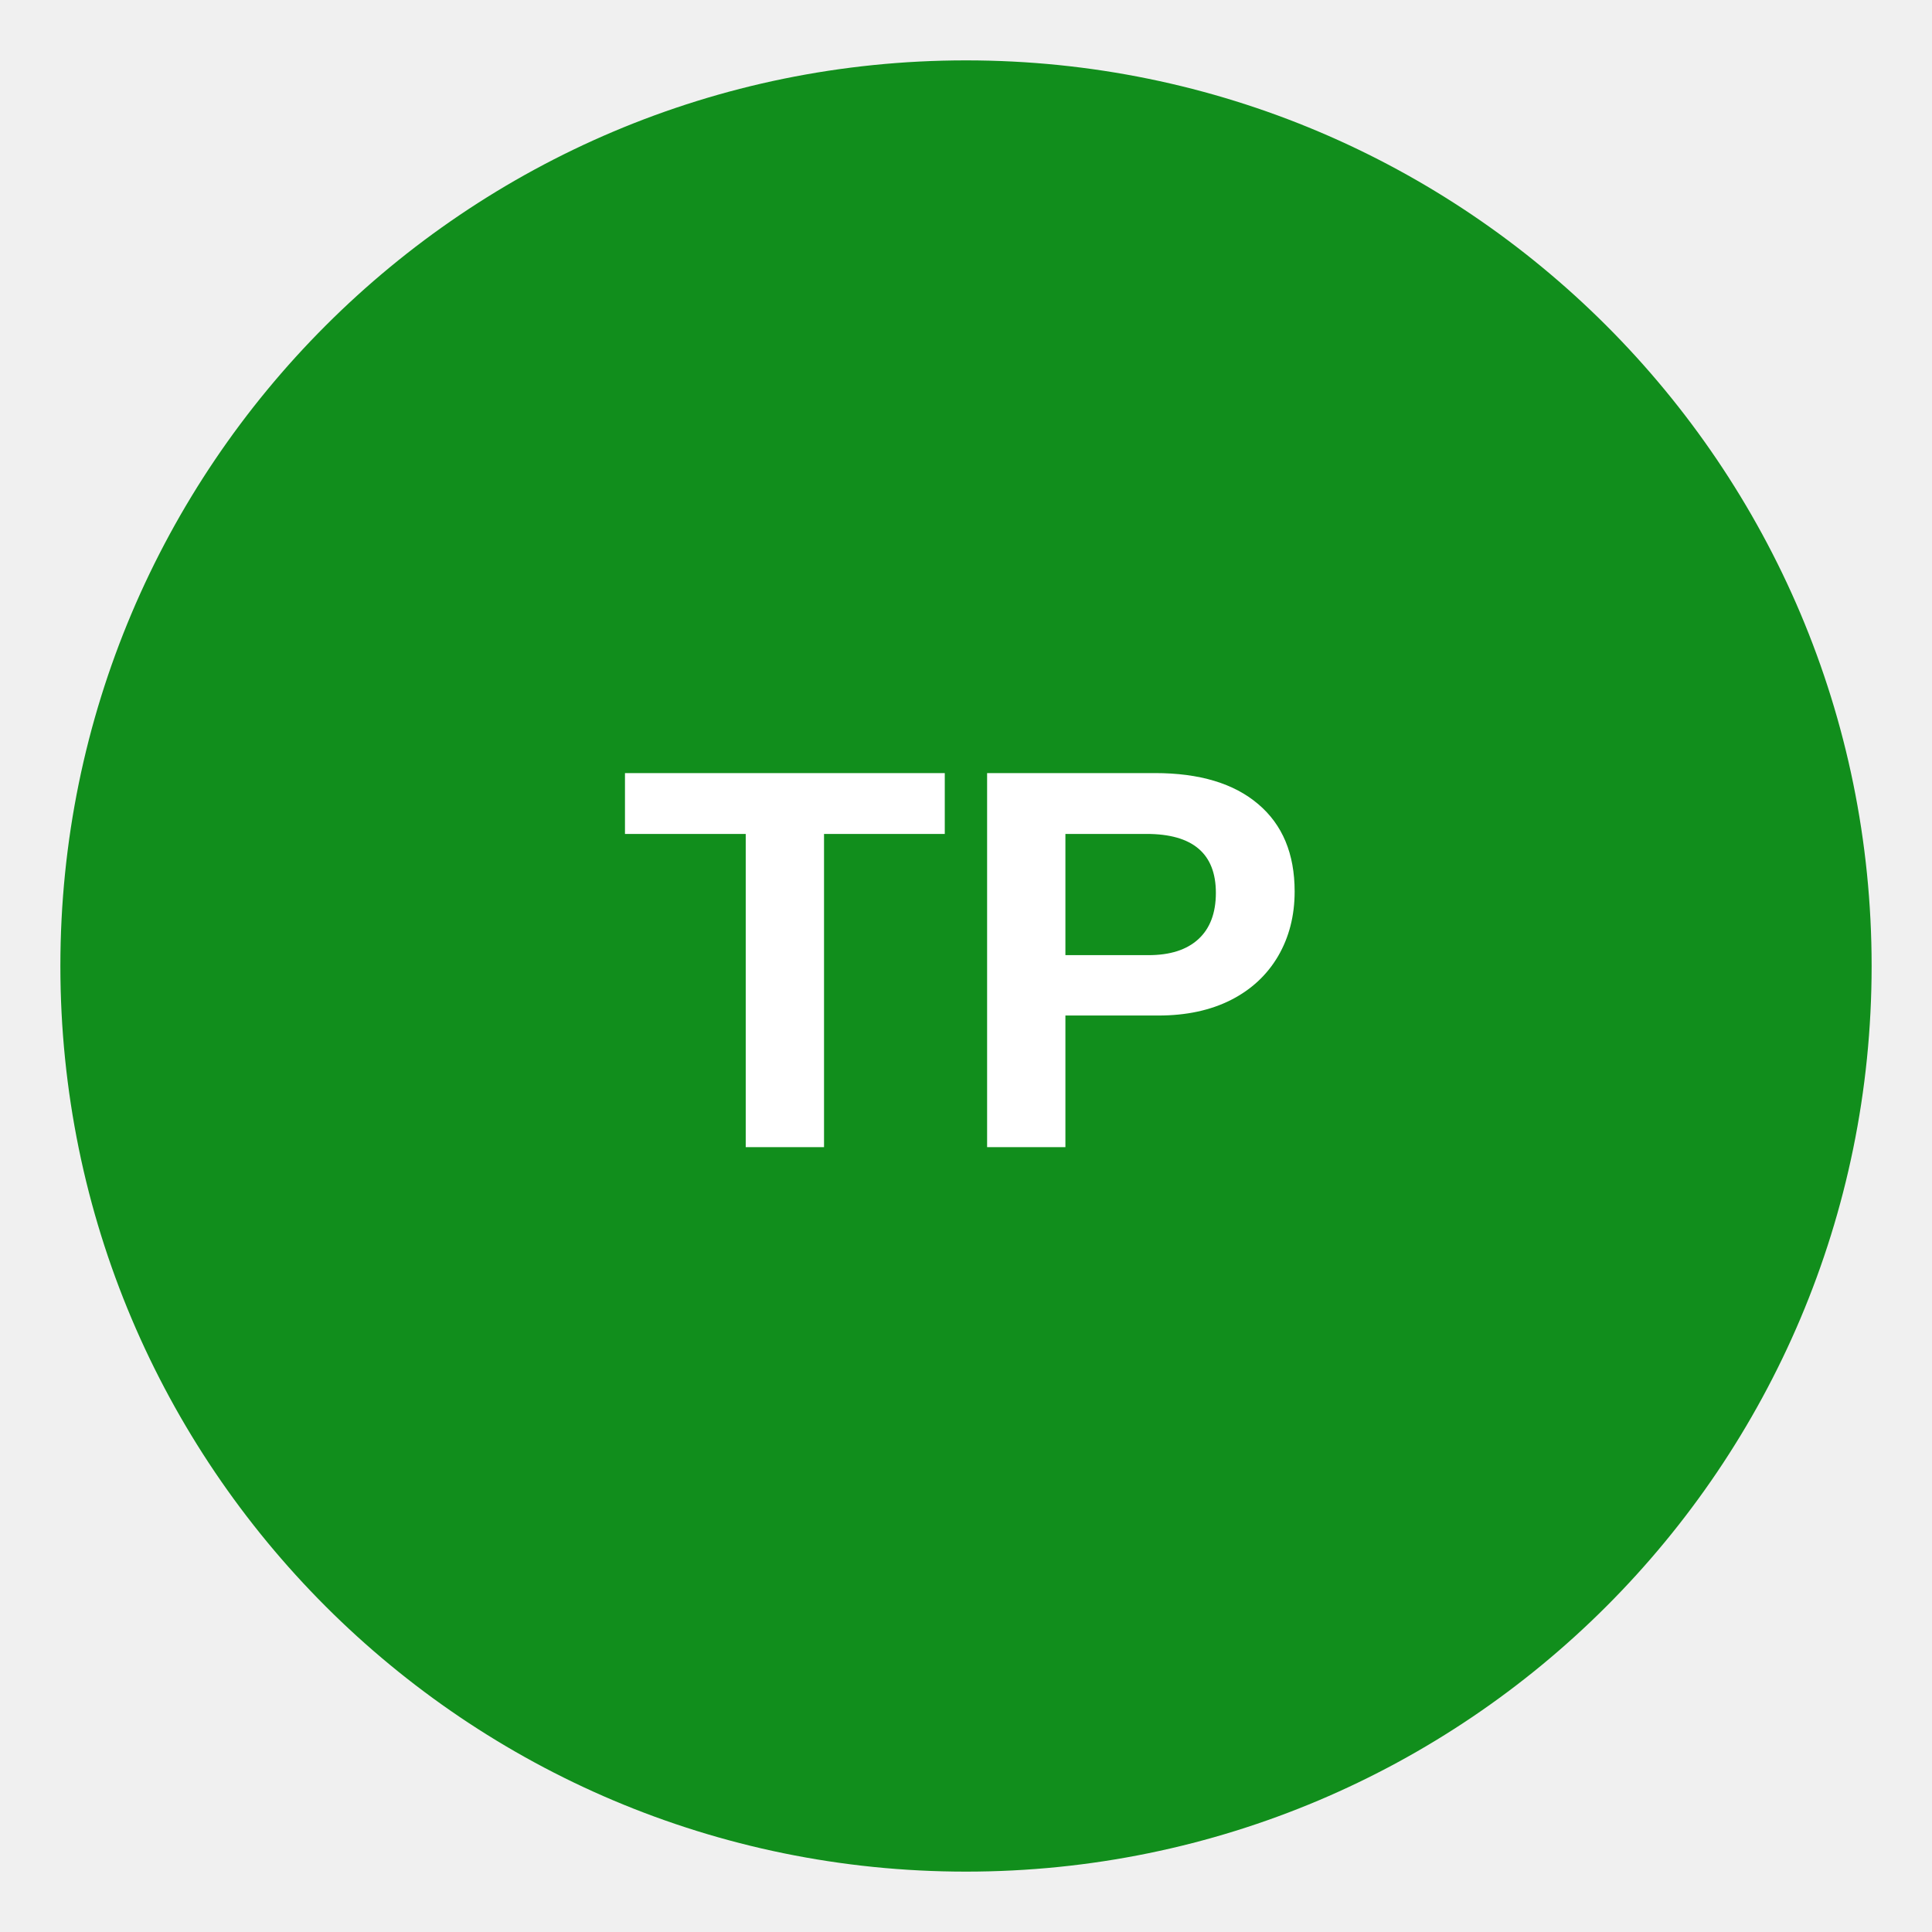
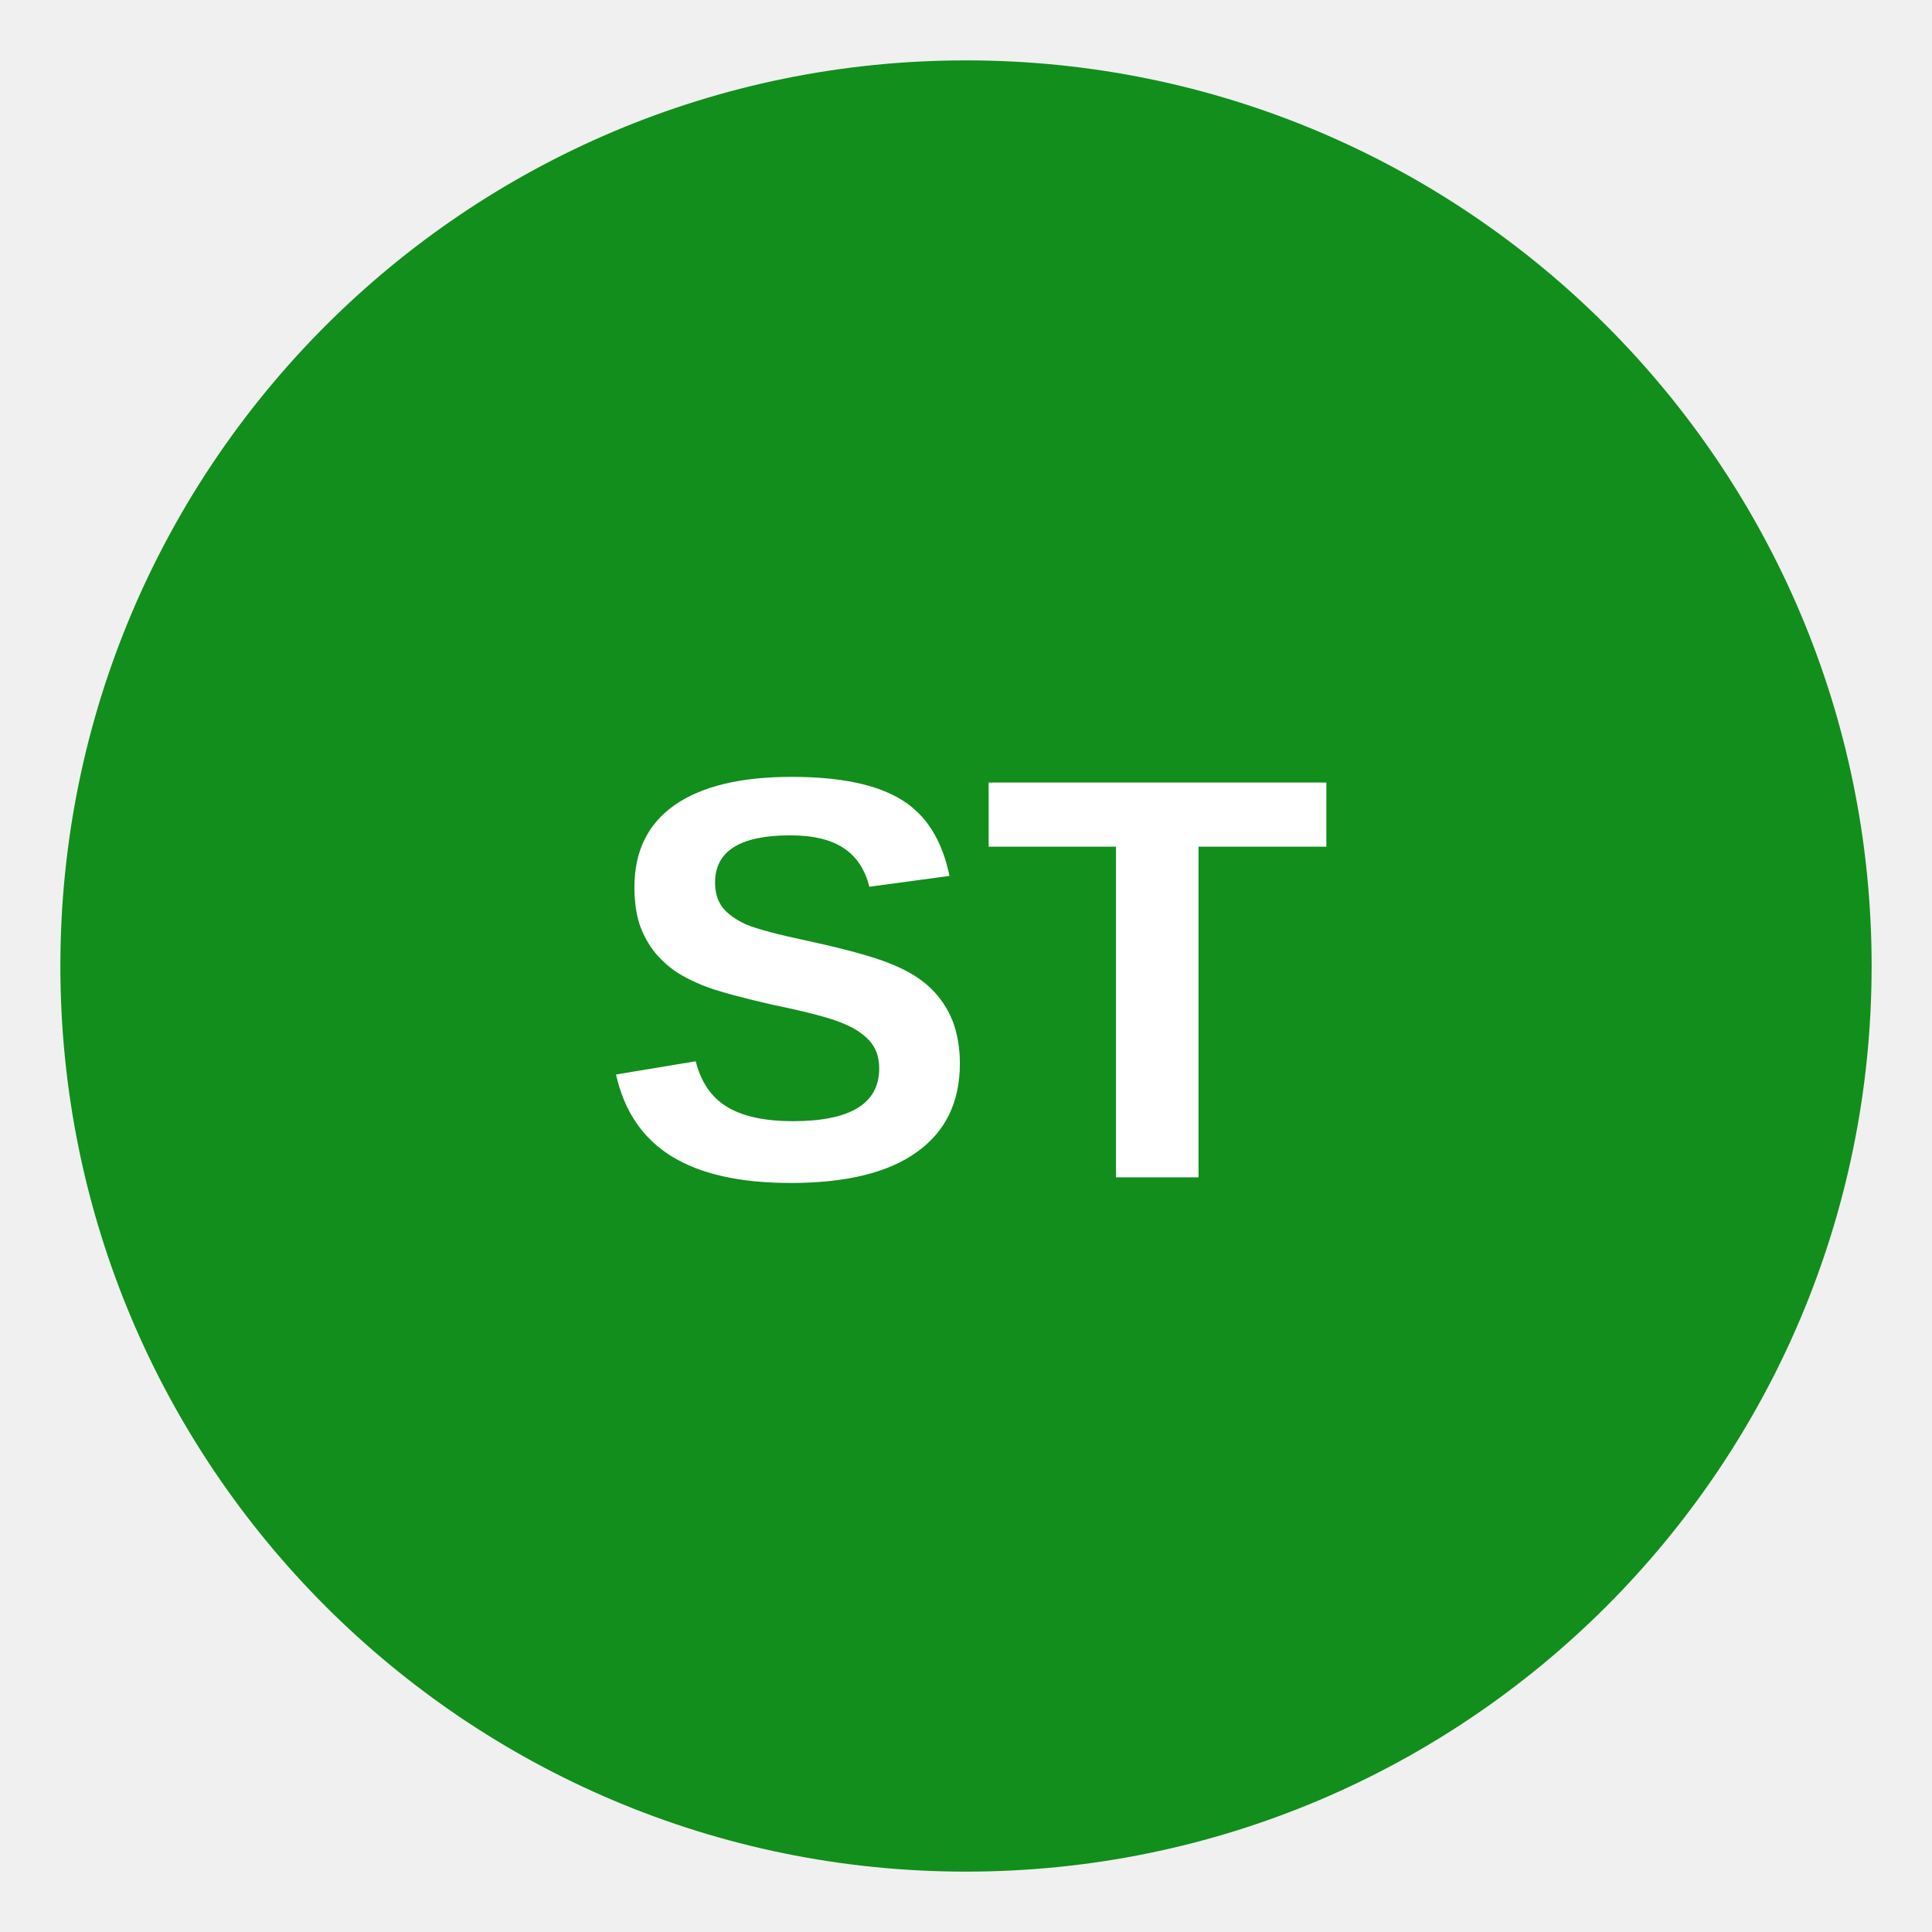
- <svg xmlns="http://www.w3.org/2000/svg" viewBox="0 0 64 64" width="64" height="64" role="img" aria-label="Trading Platform">
+ <svg xmlns="http://www.w3.org/2000/svg" viewBox="0 0 64 64" width="64" height="64" role="img" aria-label="Star Traders">
  <circle cx="32" cy="32" r="30" fill="#118e1c" />
-   <text x="32" y="38" font-family="Arial, sans-serif" font-size="18" font-weight="bold" fill="#ffffff" text-anchor="middle">TP</text>
+   <text x="32" y="39" font-family="Arial, sans-serif" font-size="19" font-weight="700" fill="#ffffff" text-anchor="middle">ST</text>
</svg>
